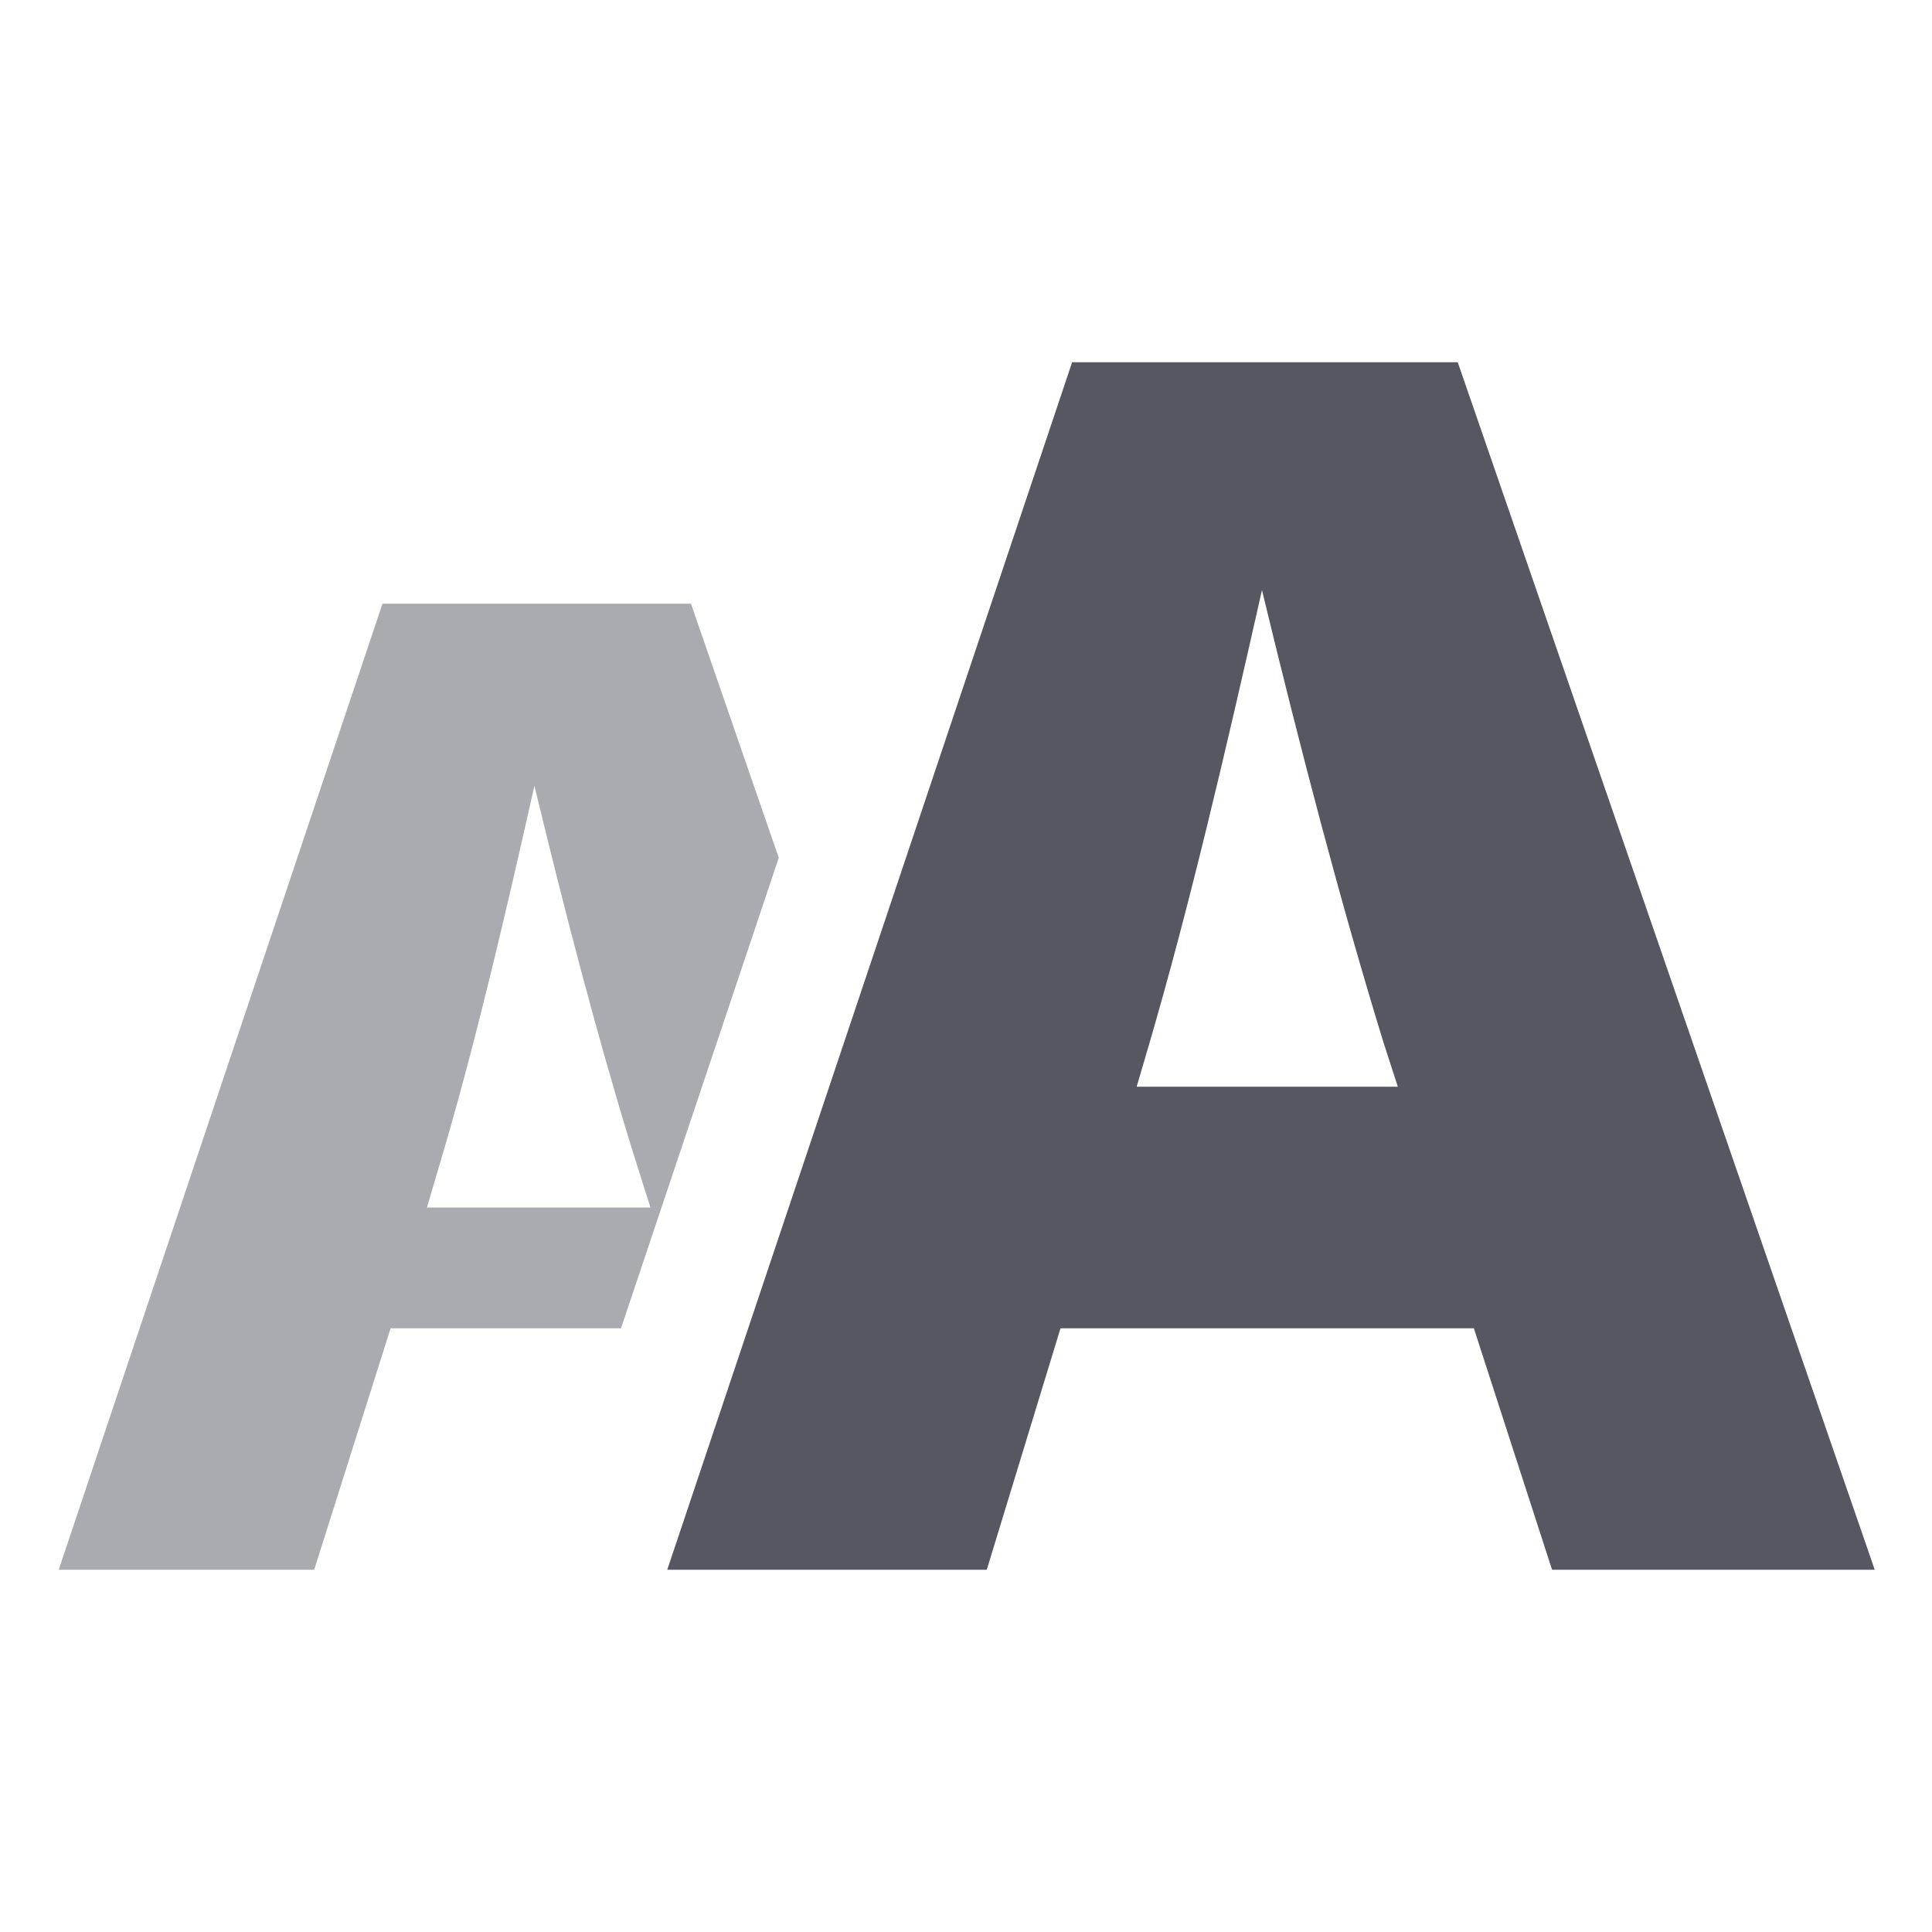
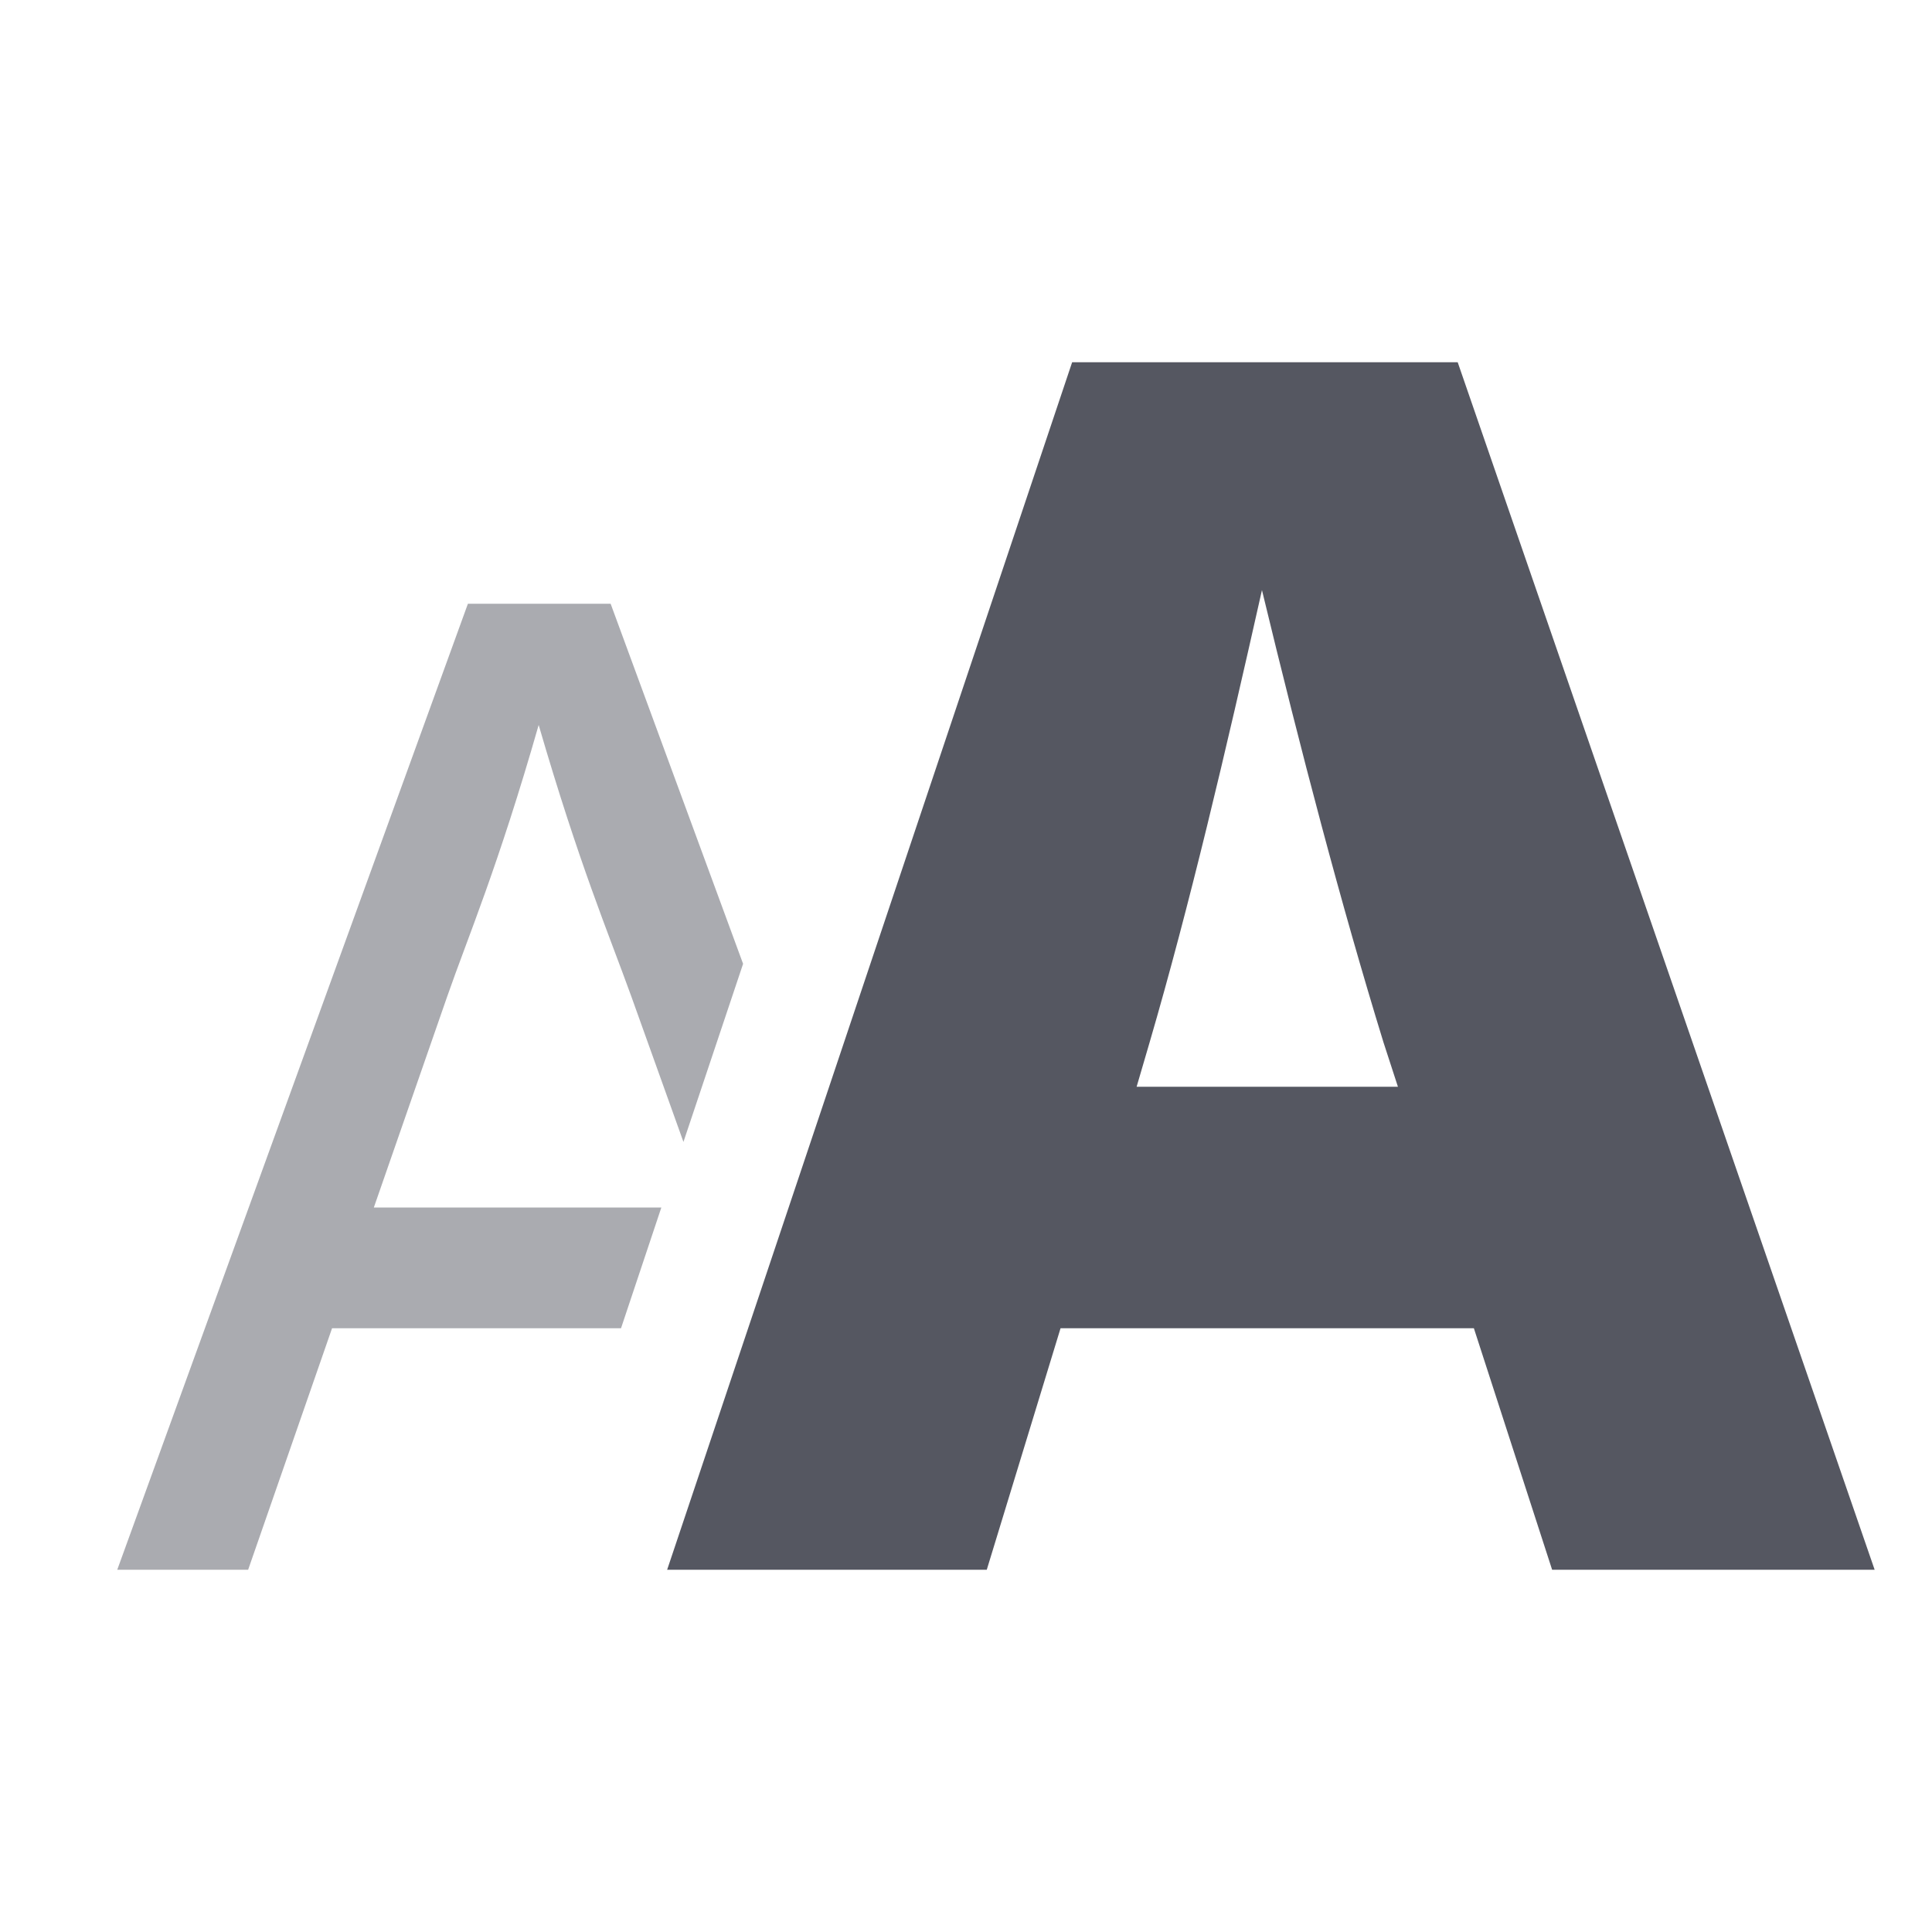
<svg xmlns="http://www.w3.org/2000/svg" height="16" width="16" version="1.1" id="svg228" xml:space="preserve">
  <defs id="defs232" />
-   <path id="text1" style="font-style:normal;font-variant:normal;font-weight:800;font-stretch:normal;font-size:13.782px;font-family:Inter;-inkscape-font-specification:'Inter Ultra-Bold';opacity:1;vector-effect:none;fill:#555761;fill-opacity:1;stroke-width:4;stroke-linecap:round;stroke-linejoin:round;stroke-miterlimit:4;stroke-dasharray:none;stroke-dashoffset:0;stroke-opacity:1;-inkscape-stroke:none" d="M 8.855,3.008 5.511,13.035 h 2.639 l 0.609,-2.005 h 3.414 l 0.646,2.005 h 2.665 L 12.04,3.008 Z m 1.568,1.892 c 0.323,1.346 0.653,2.61 1.003,3.754 l 0.119,0.37 H 9.388 L 9.496,8.654 C 9.826,7.517 10.12,6.253 10.423,4.9 Z" transform="scale(1.002694,0.997313)" />
-   <path id="text1-7" style="font-style:normal;font-variant:normal;font-weight:800;font-stretch:normal;font-size:11.026px;font-family:Inter;-inkscape-font-specification:'Inter Ultra-Bold';opacity:0.5;vector-effect:none;fill:#555761;fill-opacity:1;stroke-width:4;stroke-linecap:round;stroke-linejoin:round;stroke-miterlimit:4;stroke-dasharray:none;stroke-dashoffset:0;stroke-opacity:1;-inkscape-stroke:none" d="M 3.159 5.013 L 0.485 13.035 L 2.595 13.035 L 3.226 11.03 L 5.129 11.03 L 6.432 7.123 L 5.707 5.013 L 3.159 5.013 z M 4.414 6.525 C 4.672 7.602 4.936 8.614 5.216 9.53 L 5.372 10.027 L 3.526 10.027 L 3.672 9.53 C 3.936 8.62 4.172 7.607 4.414 6.525 z " transform="scale(1.002694,0.997313)" />
+   <path id="text3" style="font-size:10.996px;line-height:1;font-family:Inter;-inkscape-font-specification:Inter;letter-spacing:-0.513px;white-space:pre;fill:#555761;stroke-width:4;-inkscape-stroke:none;opacity:0.5;vector-effect:none;fill-opacity:1;stroke-linecap:round;stroke-linejoin:round;stroke-miterlimit:4;stroke-dasharray:none;stroke-dashoffset:0;stroke-opacity:1" d="M 3.875 5 L 0.971 13 L 2.055 13 L 2.75 11 L 5.143 11 L 5.477 10 L 3.096 10 L 3.703 8.254 C 3.875 7.76 4.123 7.185 4.461 6.004 C 4.799 7.164 5.035 7.717 5.229 8.254 L 5.66 9.457 L 6.154 7.982 L 5.057 5 L 3.875 5 z " />
+   <path id="text1-75" style="font-style:normal;font-variant:normal;font-weight:800;font-stretch:normal;font-size:13.782px;font-family:Inter;-inkscape-font-specification:'Inter Ultra-Bold';vector-effect:none;fill:#555761;fill-opacity:1;stroke-width:4;stroke-linecap:round;stroke-linejoin:round;stroke-miterlimit:4;stroke-dasharray:none;stroke-dashoffset:0;stroke-opacity:1;-inkscape-stroke:none" d="M 8.879,3 5.525,13 H 8.172 l 0.611,-2 h 3.423 l 0.648,2 H 15.525 L 12.072,3 Z m 1.572,1.887 c 0.324,1.342 0.655,2.603 1.006,3.744 L 11.577,9 H 9.413 L 9.521,8.631 C 9.852,7.497 10.148,6.236 10.451,4.887 Z" />
</svg>
